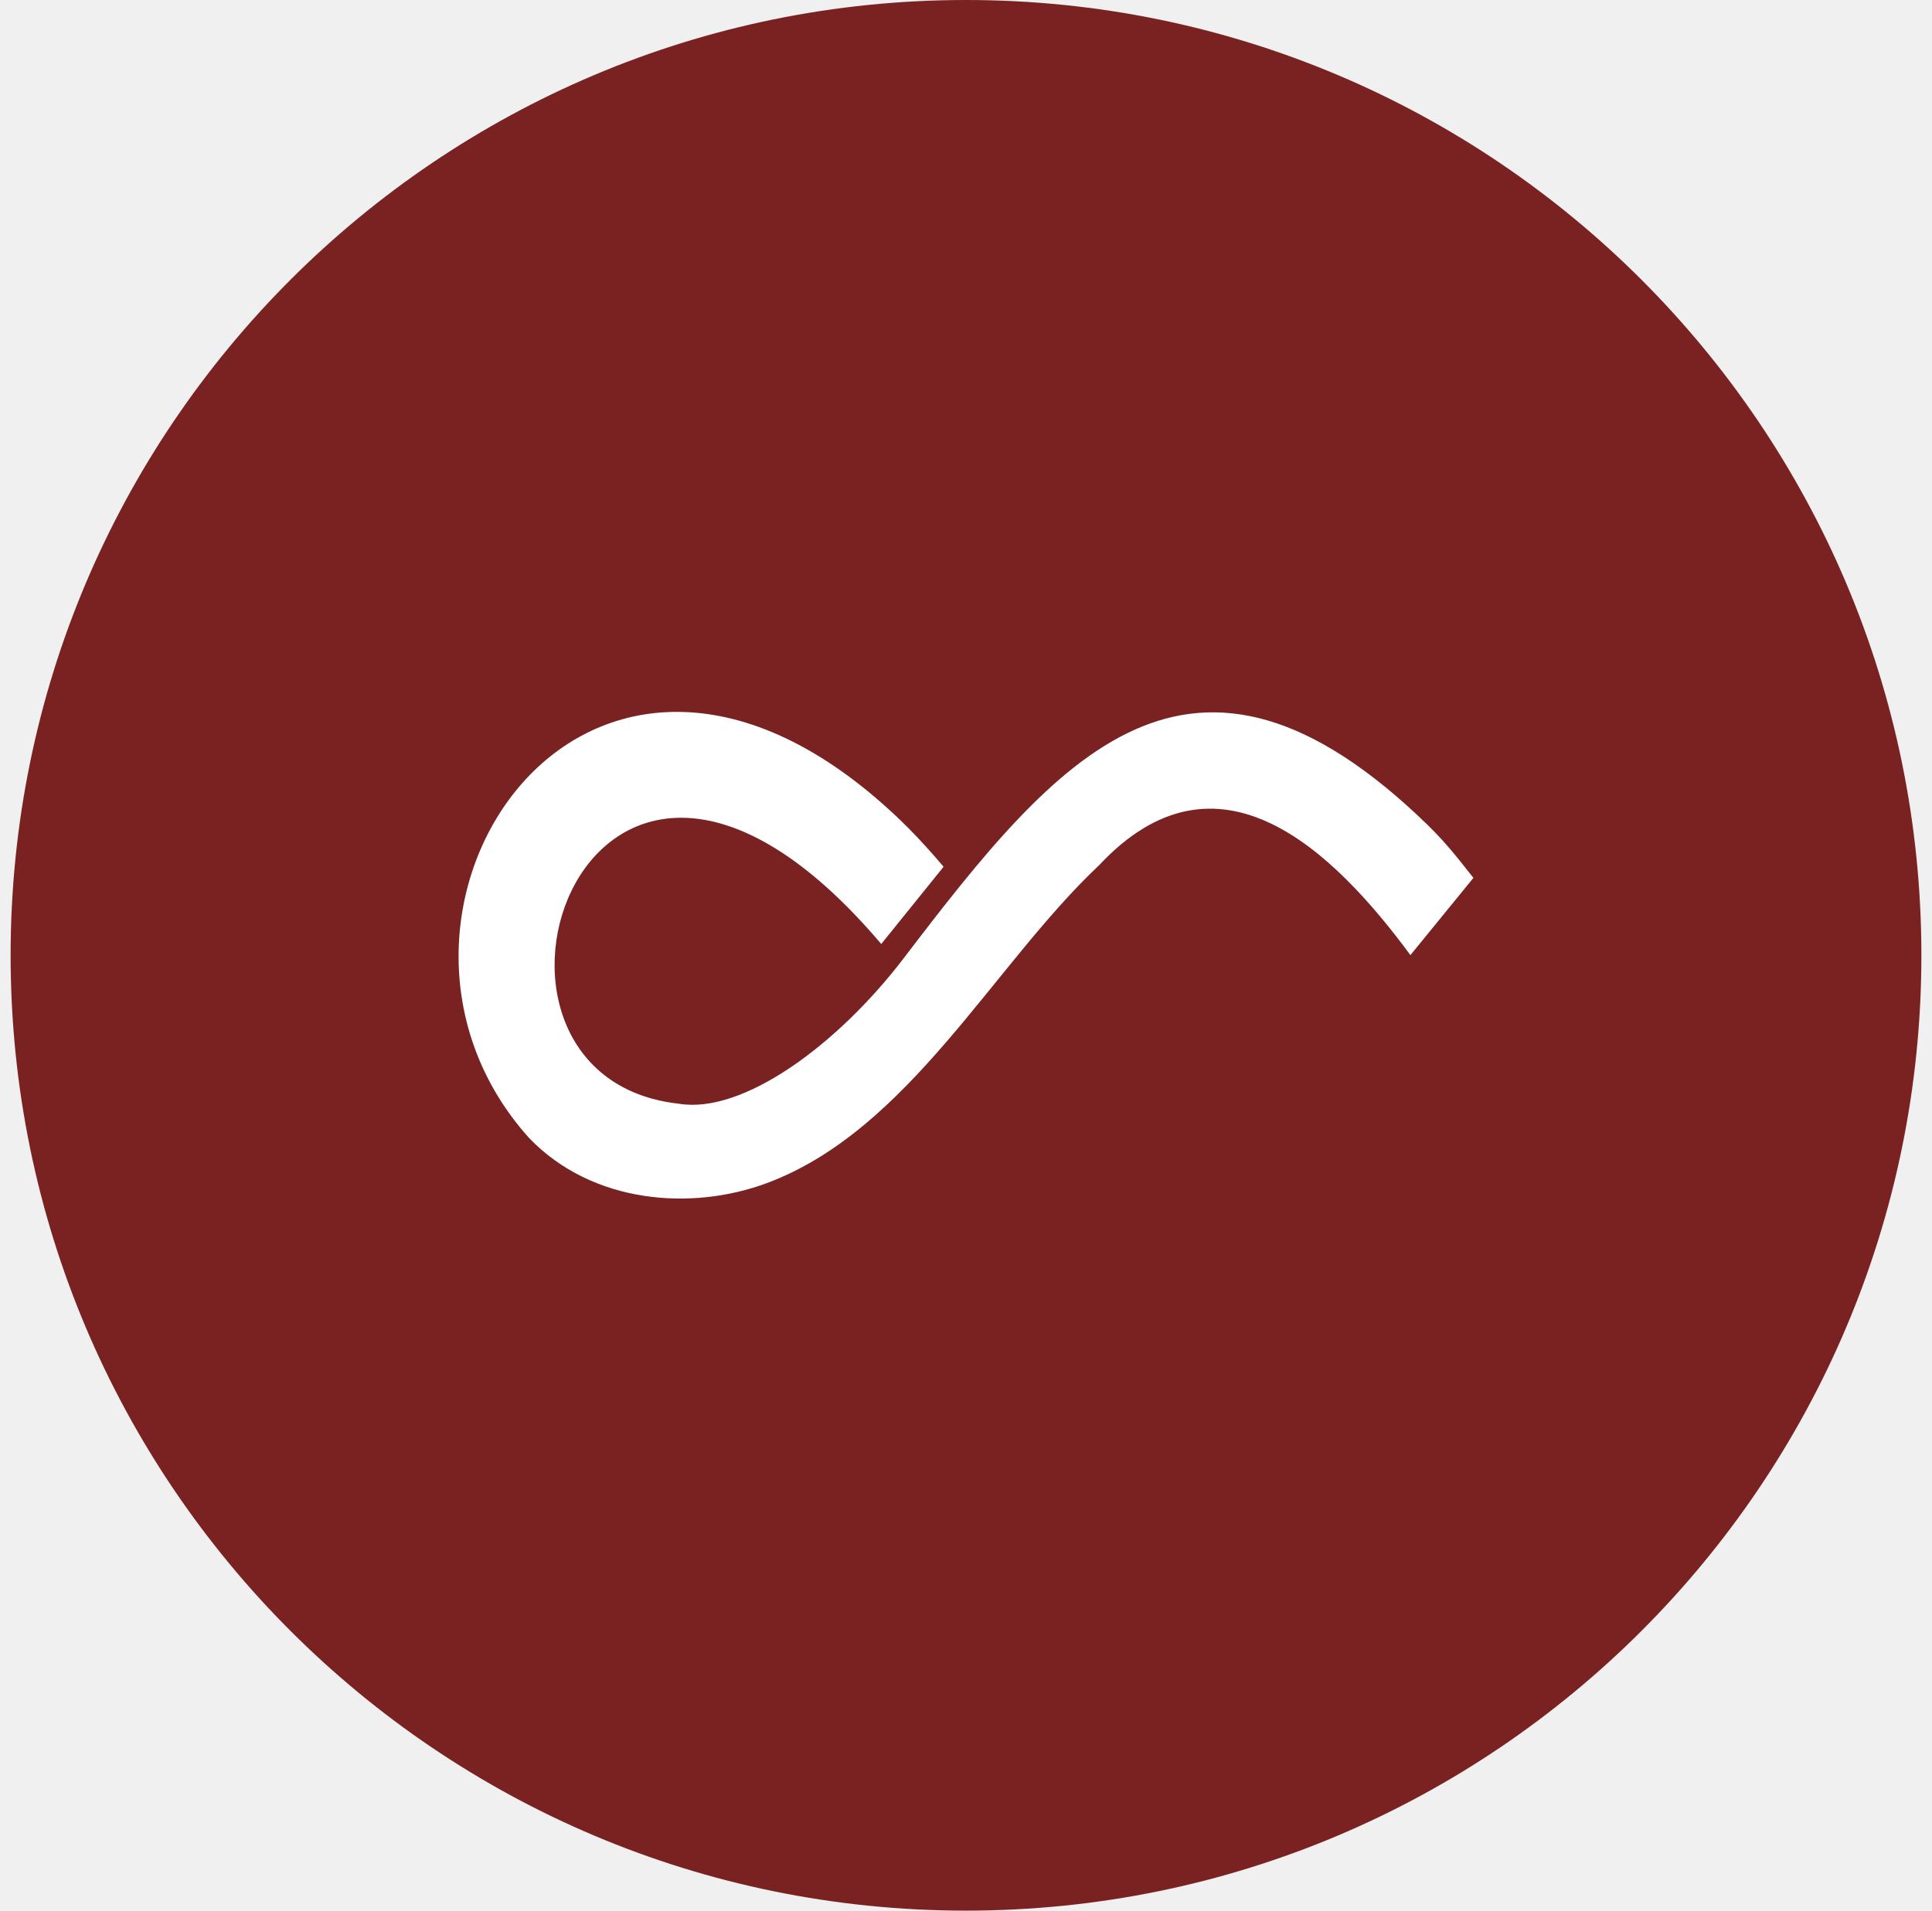
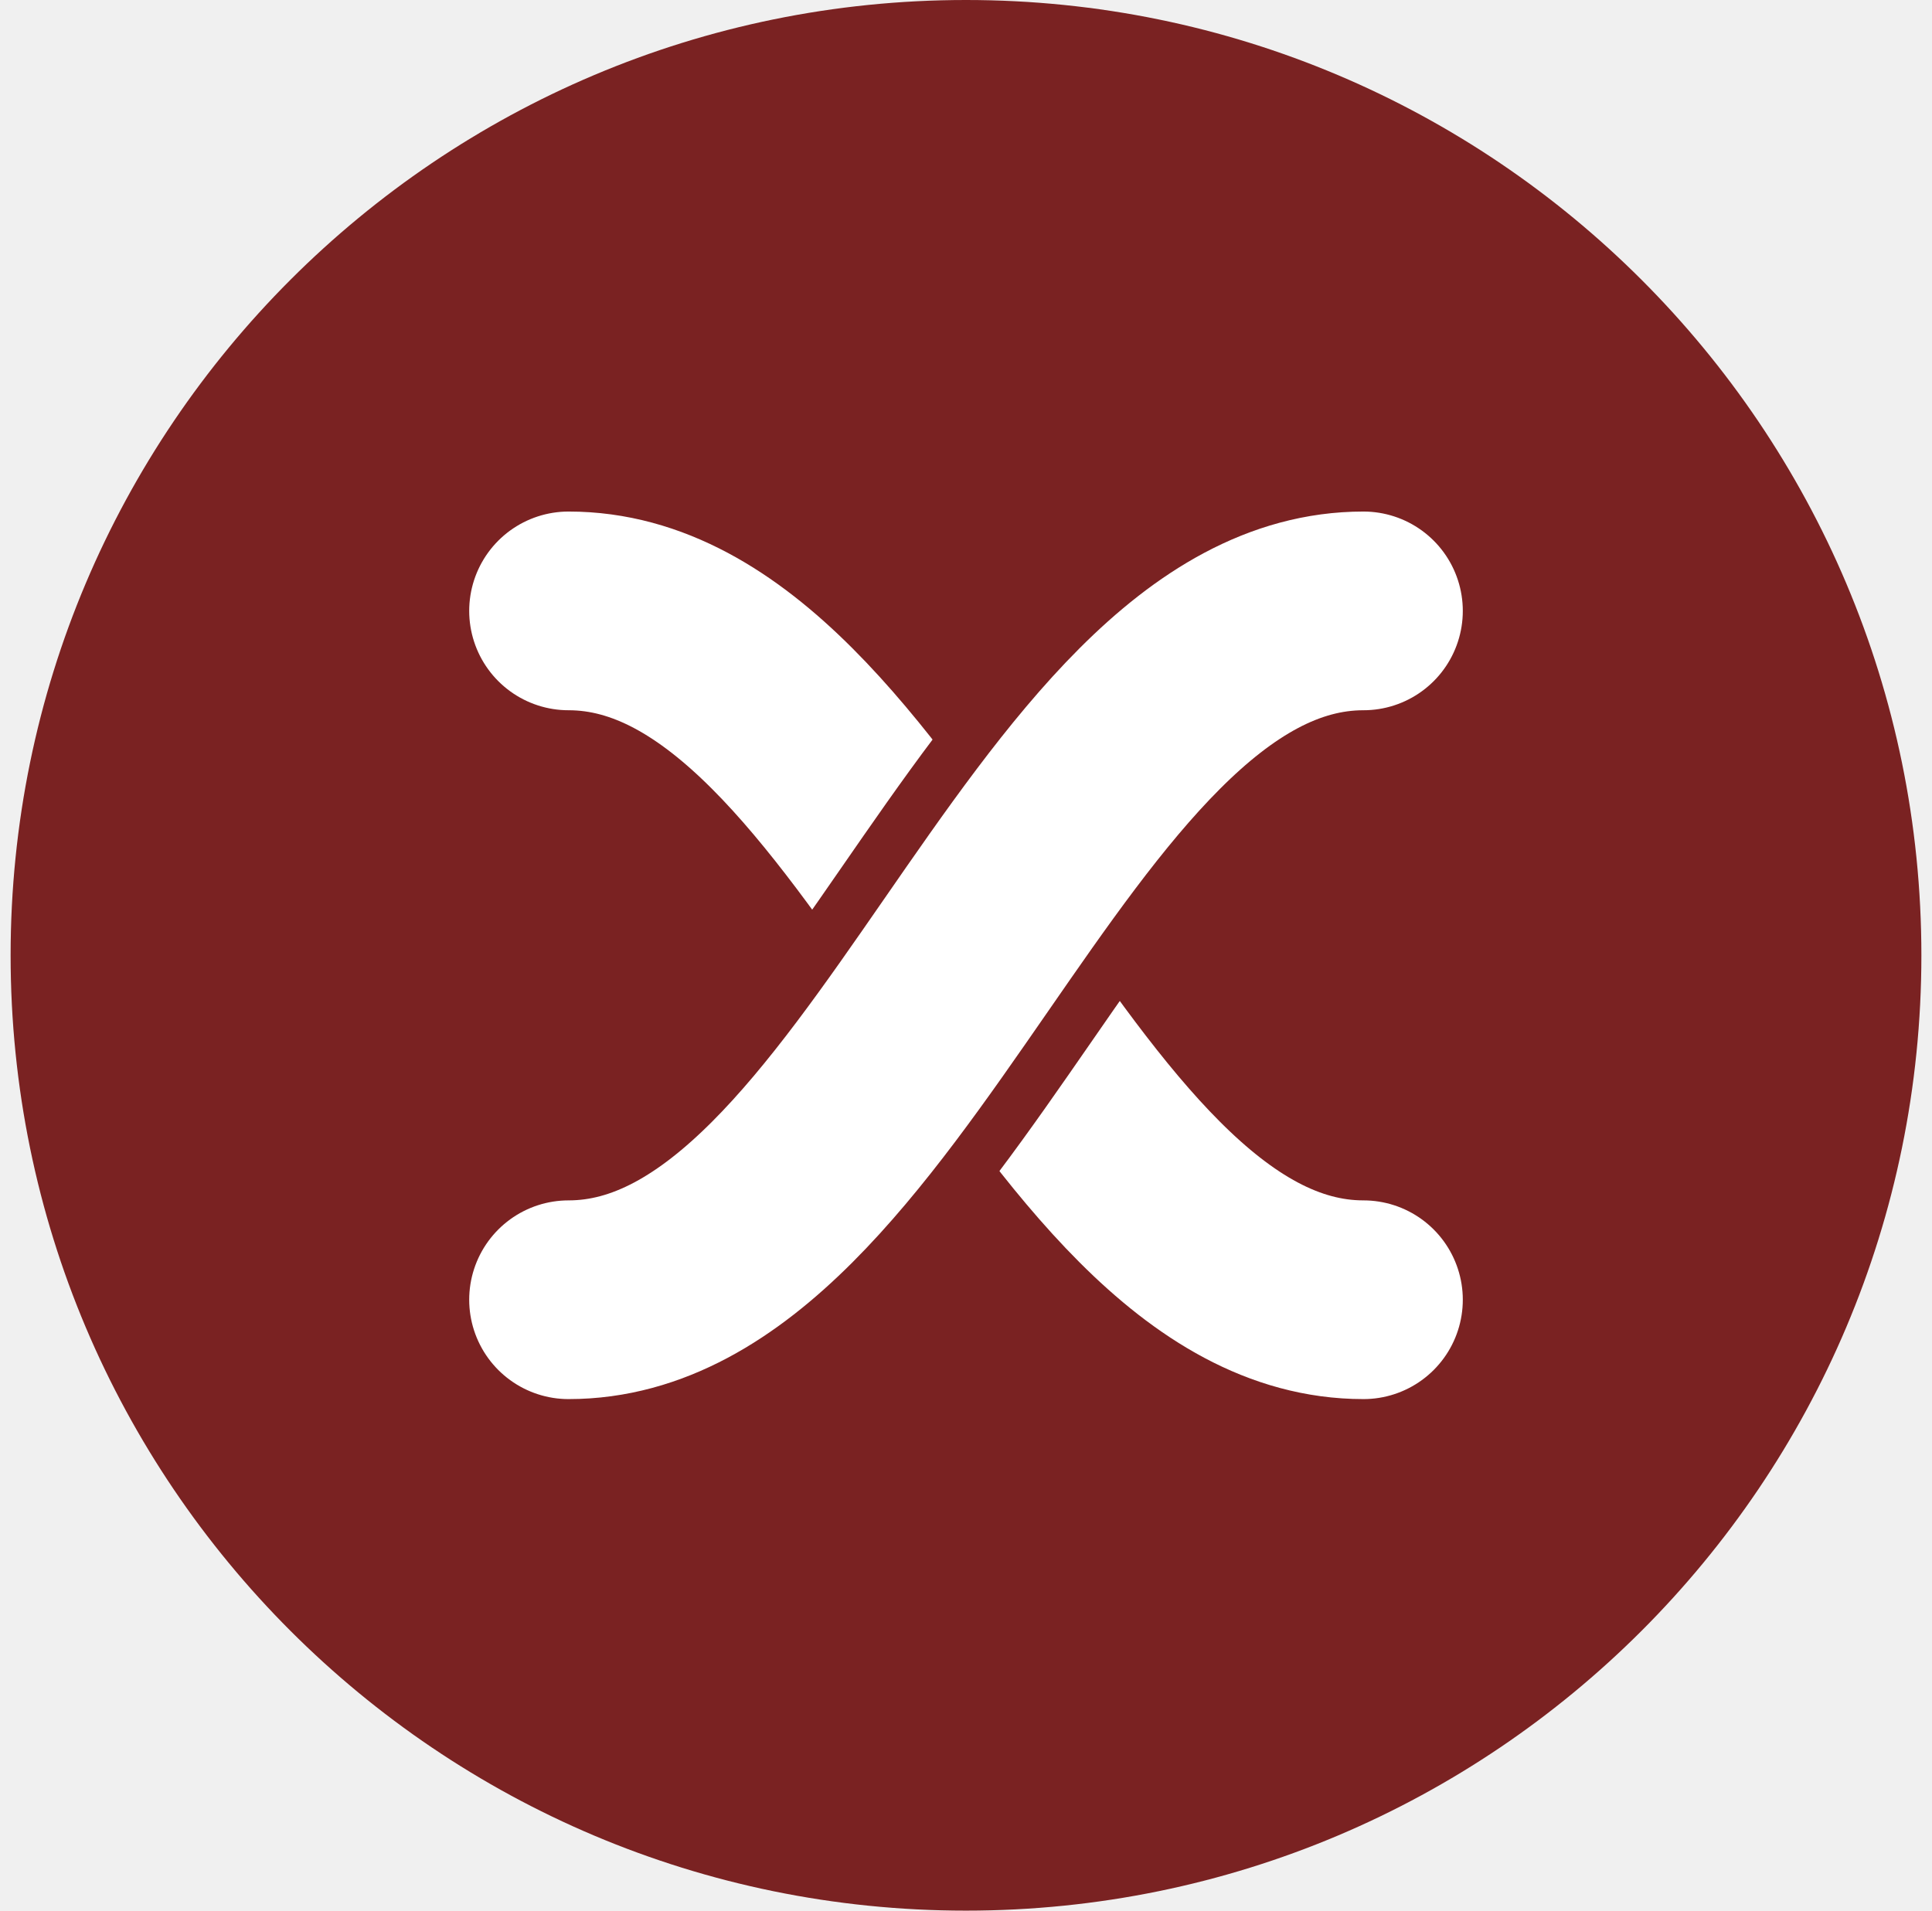
- <svg xmlns="http://www.w3.org/2000/svg" width="91" height="90" viewBox="0 0 91 90" fill="none">
+ <svg xmlns="http://www.w3.org/2000/svg" width="91" height="90" viewBox="0 0 91 90">
  <circle cx="45.5" cy="45" r="45" fill="#7A2222" />
-   <g fill="#fff" transform="translate(-71.3831,-8.3465) scale(1.823592)">
-     <path d="M62.495,29.317C66.457,24.122 69.906,19.948 76.018,25.885C76.576,26.428 76.932,26.924 77.201,27.253C77.201,27.253 75.574,29.248 75.574,29.248C73.583,26.551 70.606,23.641 67.532,26.927C64.789,29.51 62.618,33.775 58.947,35.139C57.015,35.857 54.45,35.678 52.811,33.973C47.779,28.38 53.96,18.577 61.73,25.158C62.365,25.698 62.864,26.198 63.516,26.966C63.516,26.966 61.906,28.961 61.906,28.961C54.268,19.96 50.24,32.373 56.673,33.086C58.32,33.366 60.771,31.58 62.495,29.317Z" />
+   <g transform="translate(45.5,45) scale(0.624) translate(-50,-50)">
+     <defs>
+       <mask id="t" maskUnits="userSpaceOnUse" x="0" y="0" width="100" height="100">
+         <rect width="100" height="100" fill="#fff" />
+         <path d="M20,76 C44,76 56,24 80,24" fill="none" stroke="#000" stroke-width="23" stroke-linecap="round" />
+       </mask>
+     </defs>
+     <path d="M20,24 C44,24 56,76 80,76" fill="none" stroke="#fff" stroke-width="15" stroke-linecap="round" mask="url(#t)" />
+     <path d="M20,76 C44,76 56,24 80,24" fill="none" stroke="#fff" stroke-width="15" stroke-linecap="round" />
  </g>
</svg>
